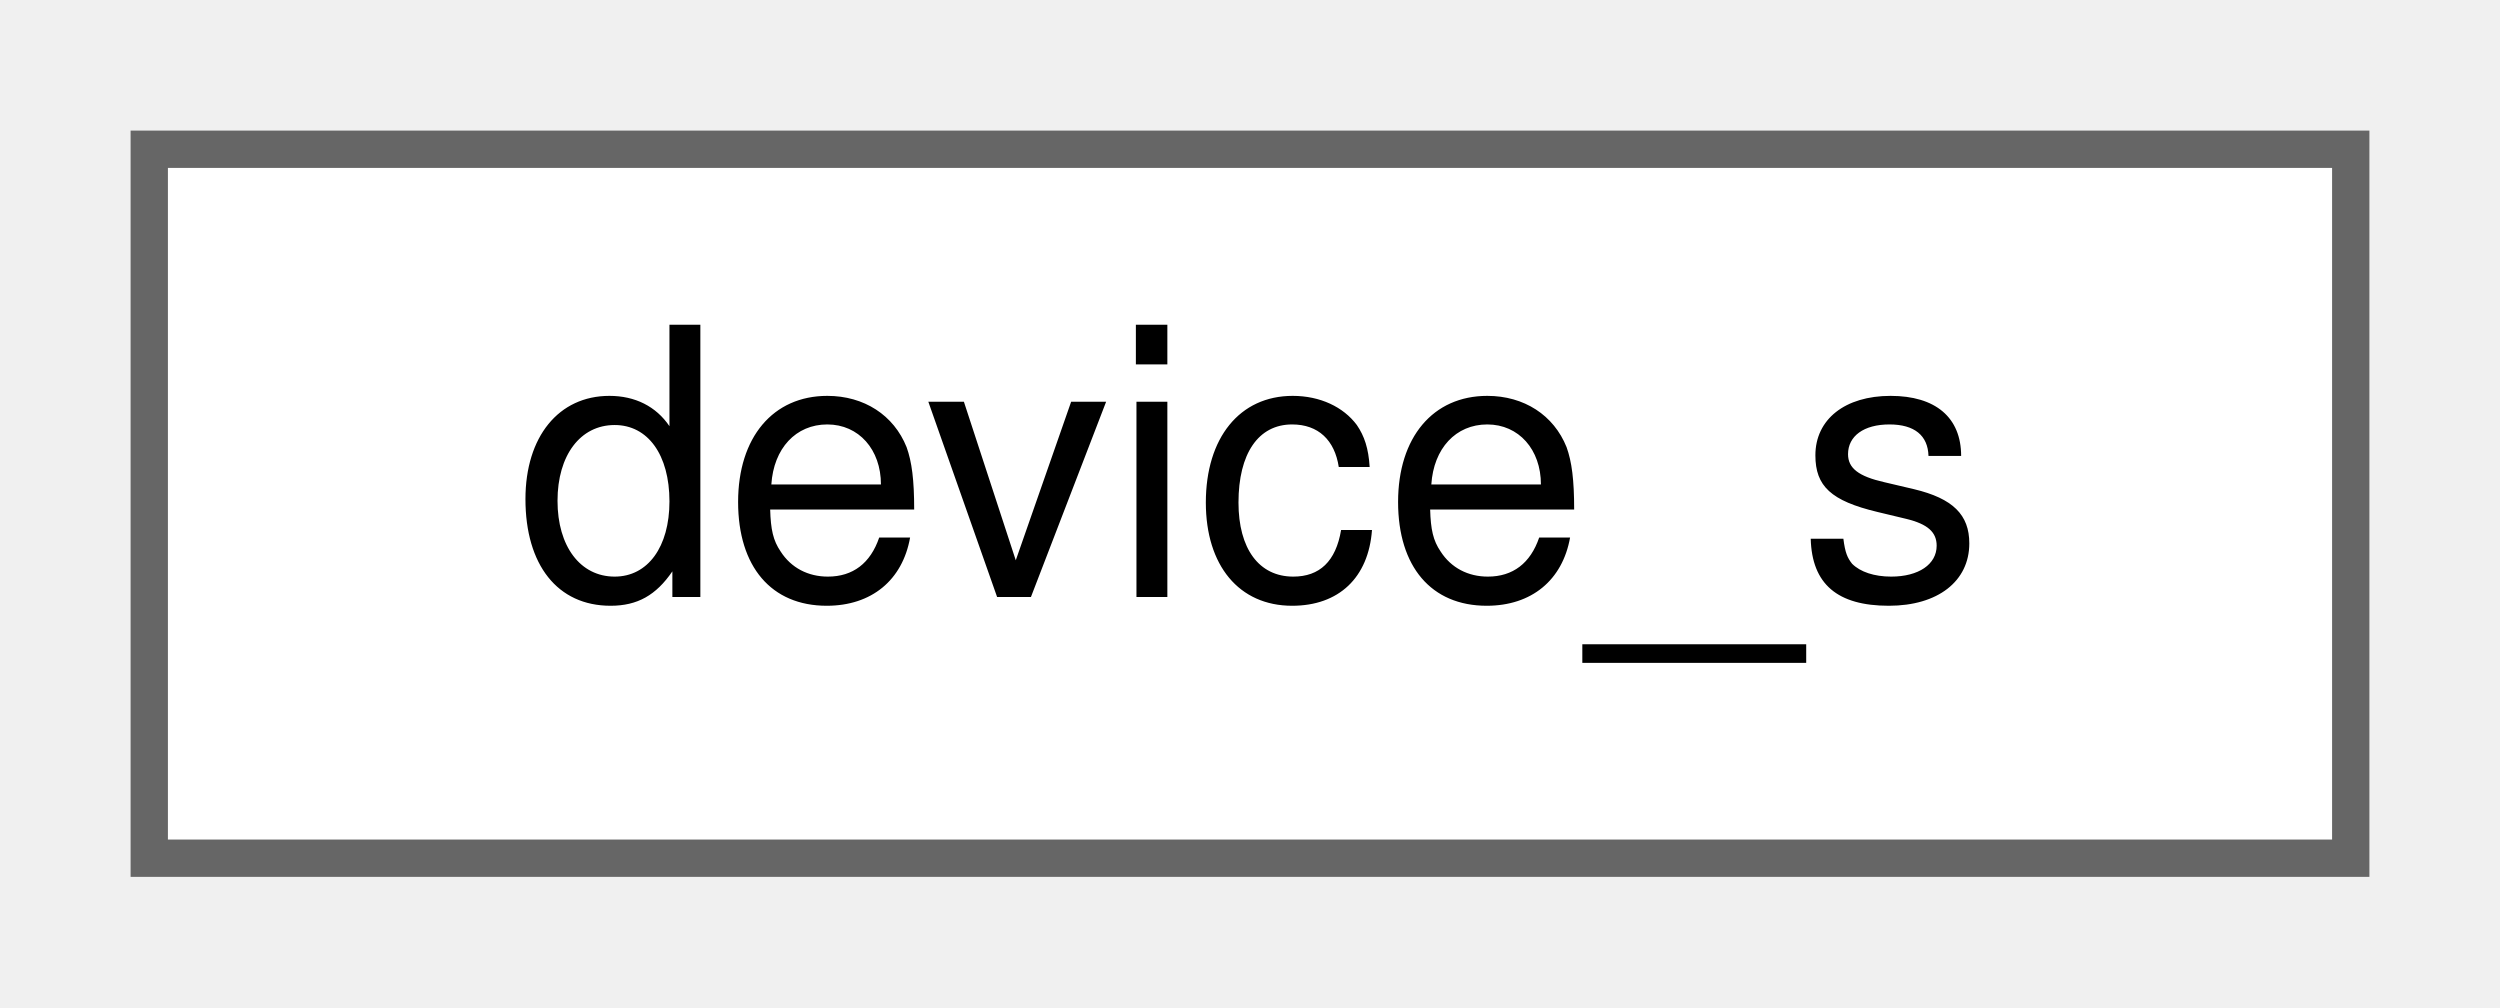
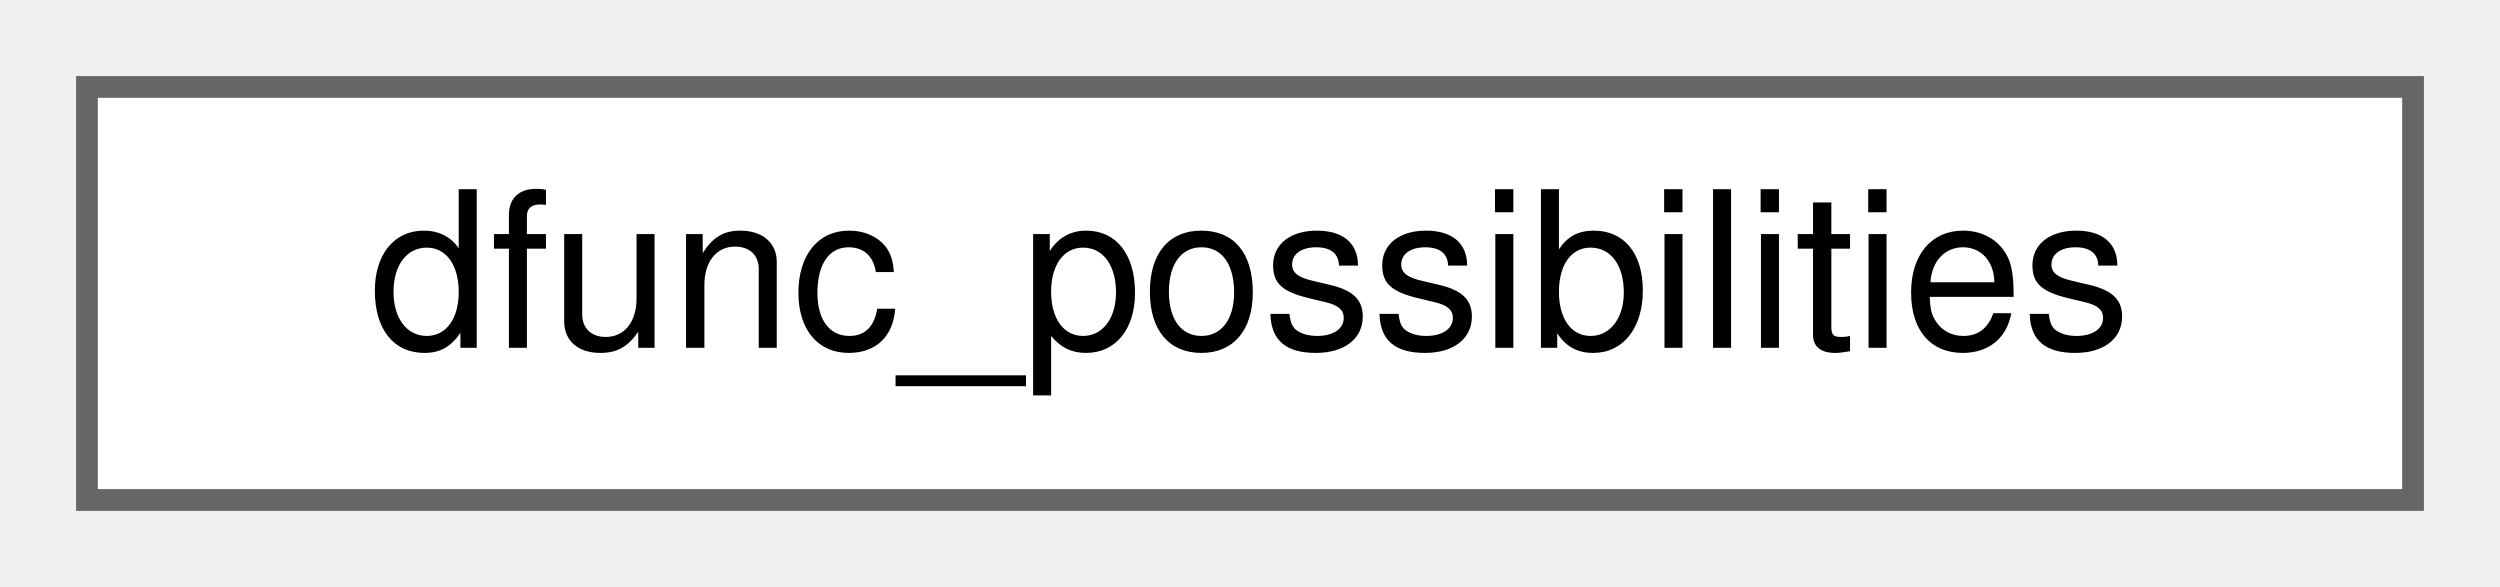
- <svg xmlns="http://www.w3.org/2000/svg" xmlns:xlink="http://www.w3.org/1999/xlink" width="67pt" height="27pt" viewBox="0.00 0.00 67.00 27.00">
+ <svg xmlns="http://www.w3.org/2000/svg" xmlns:xlink="http://www.w3.org/1999/xlink" width="115pt" height="27pt" viewBox="0.00 0.00 115.00 27.00">
  <g id="graph0" class="graph" transform="scale(1 1) rotate(0) translate(4 23)">
    <g id="Node000000" class="node">
      <g id="a_Node000000">
-         <a xlink:href="structdevice__s.html" target="_top" xlink:title=" ">
-           <polygon fill="white" stroke="#666666" points="59,-19 0,-19 0,0 59,0 59,-19" />
-           <text text-anchor="middle" x="29.5" y="-7" font-family="Helvetica,sans-Serif" font-size="10.00">device_s</text>
+         <a xlink:href="structdfunc__possibilities.html" target="_top" xlink:title=" ">
+           <polygon fill="white" stroke="#666666" points="107,-19 0,-19 0,0 107,0 107,-19" />
+           <text text-anchor="middle" x="53.5" y="-7" font-family="Helvetica,sans-Serif" font-size="10.00">dfunc_possibilities</text>
        </a>
      </g>
    </g>
  </g>
</svg>
